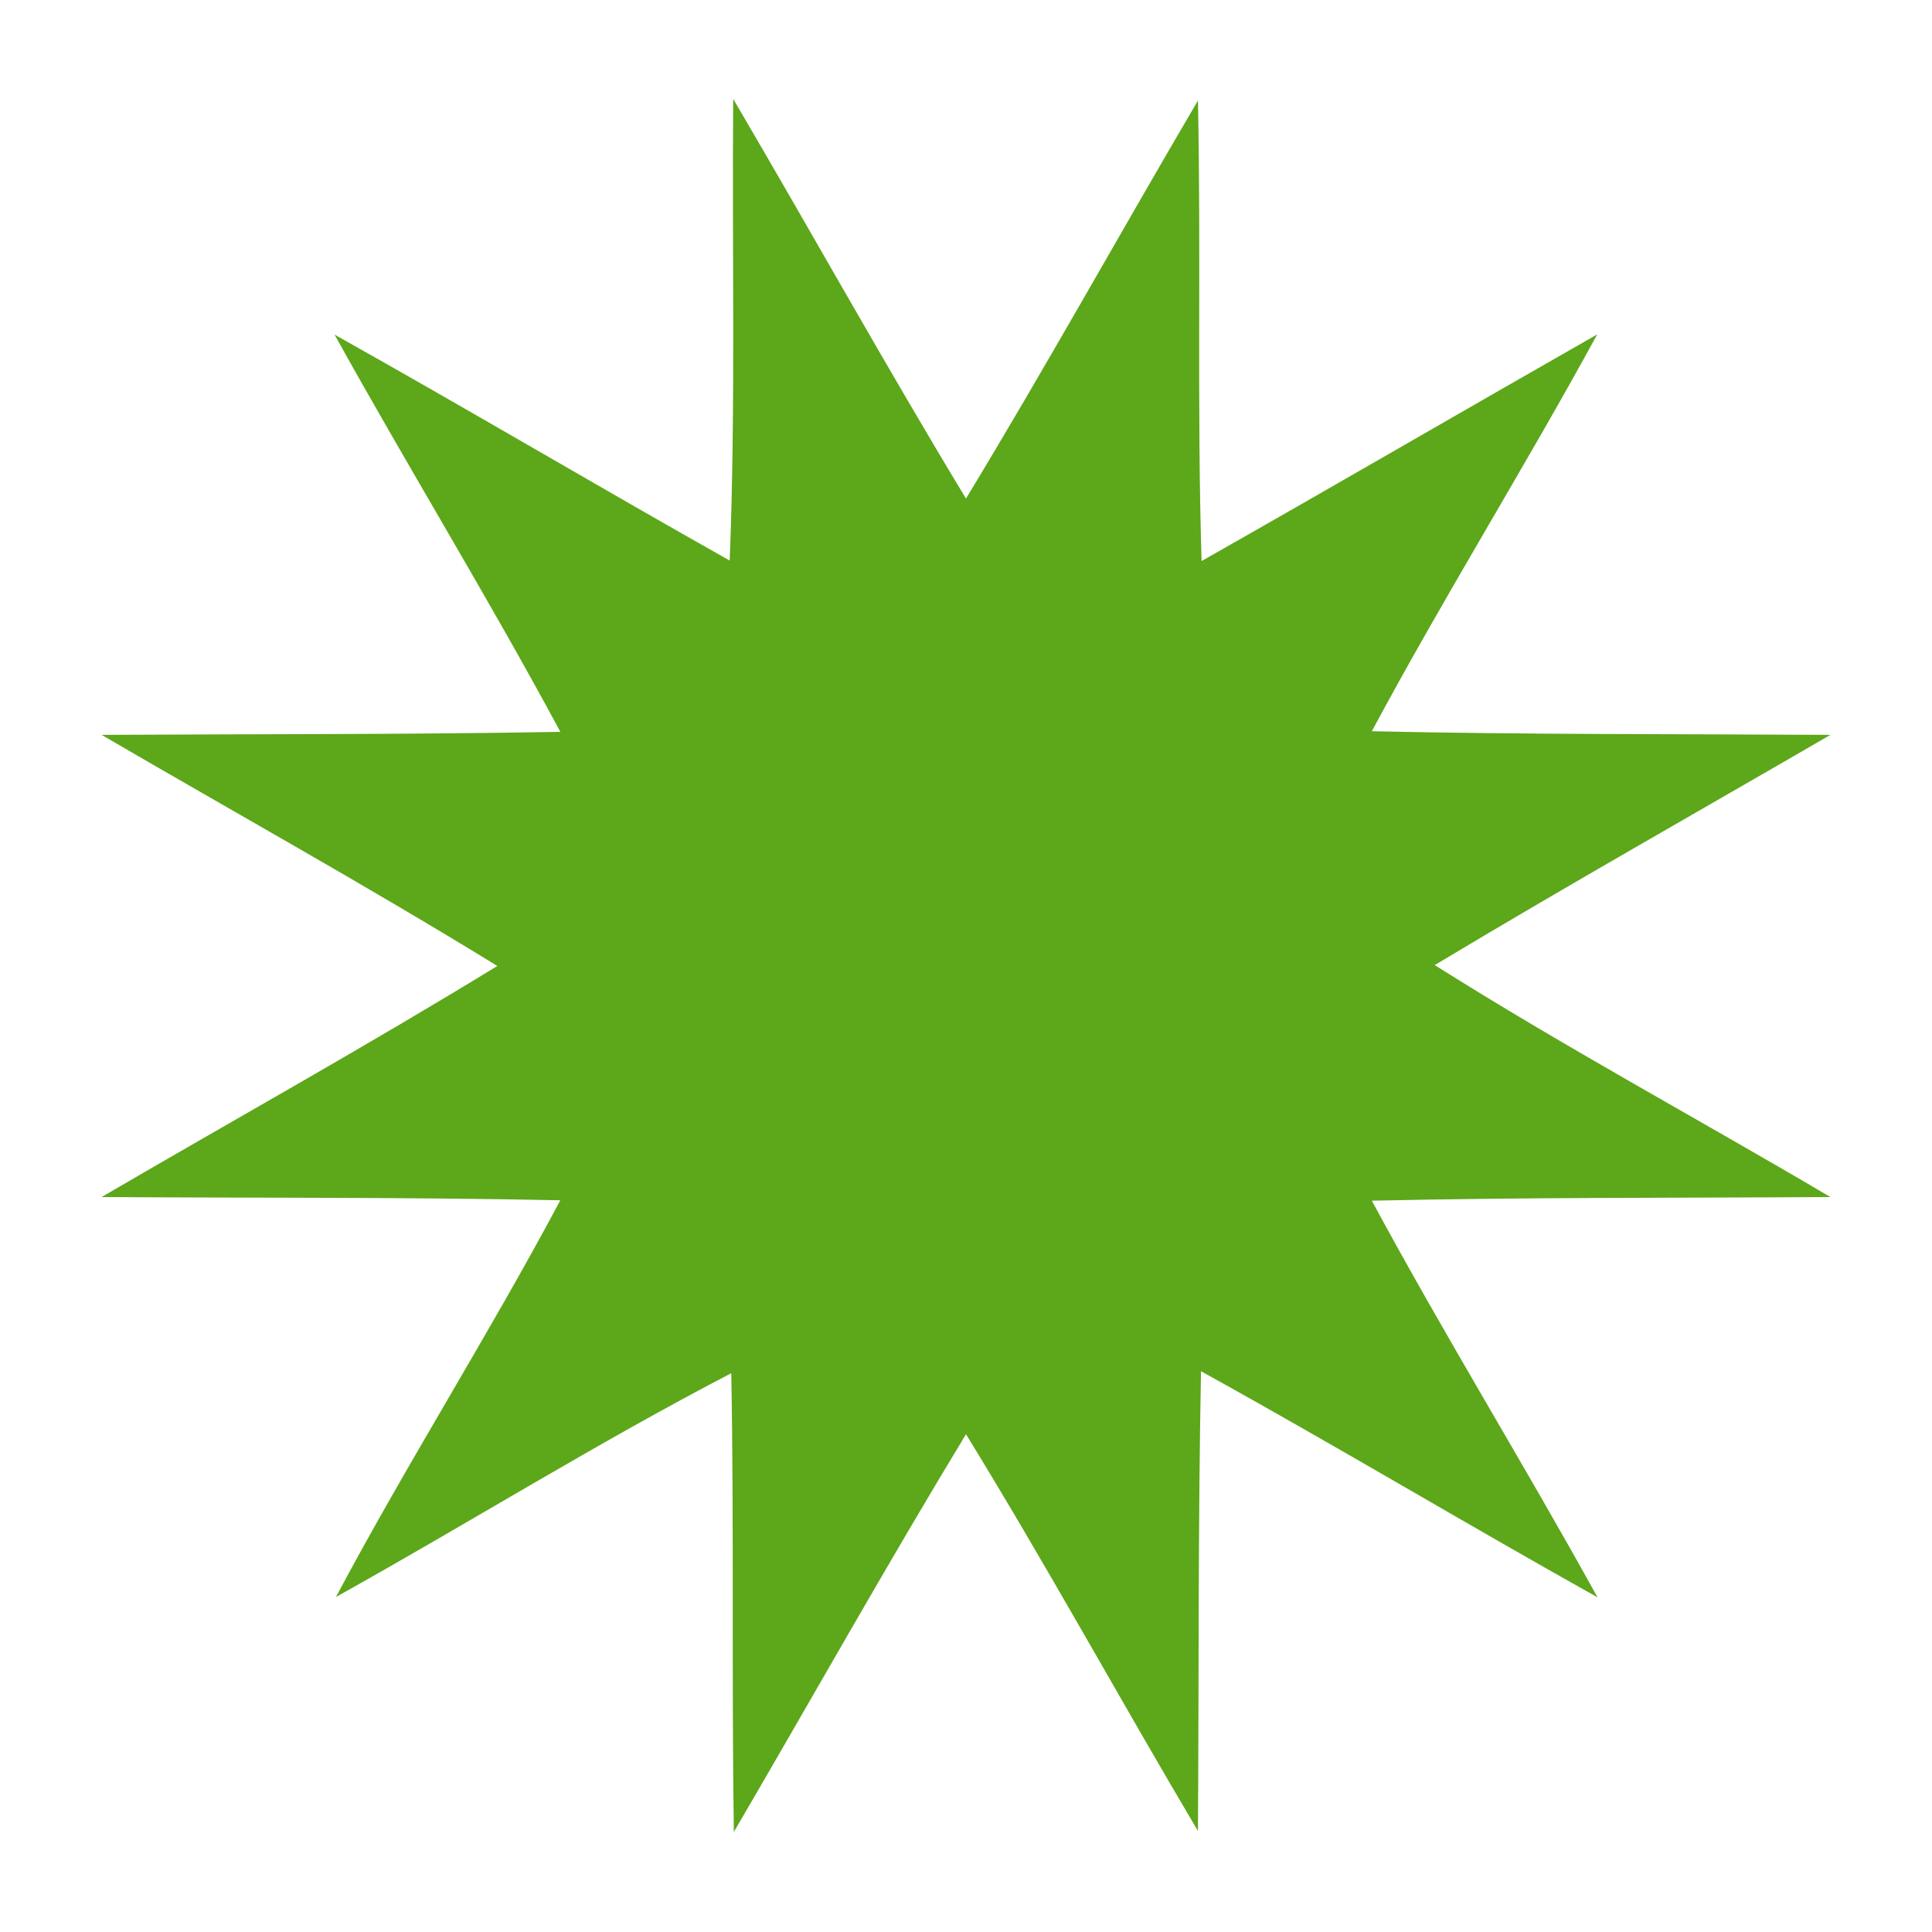
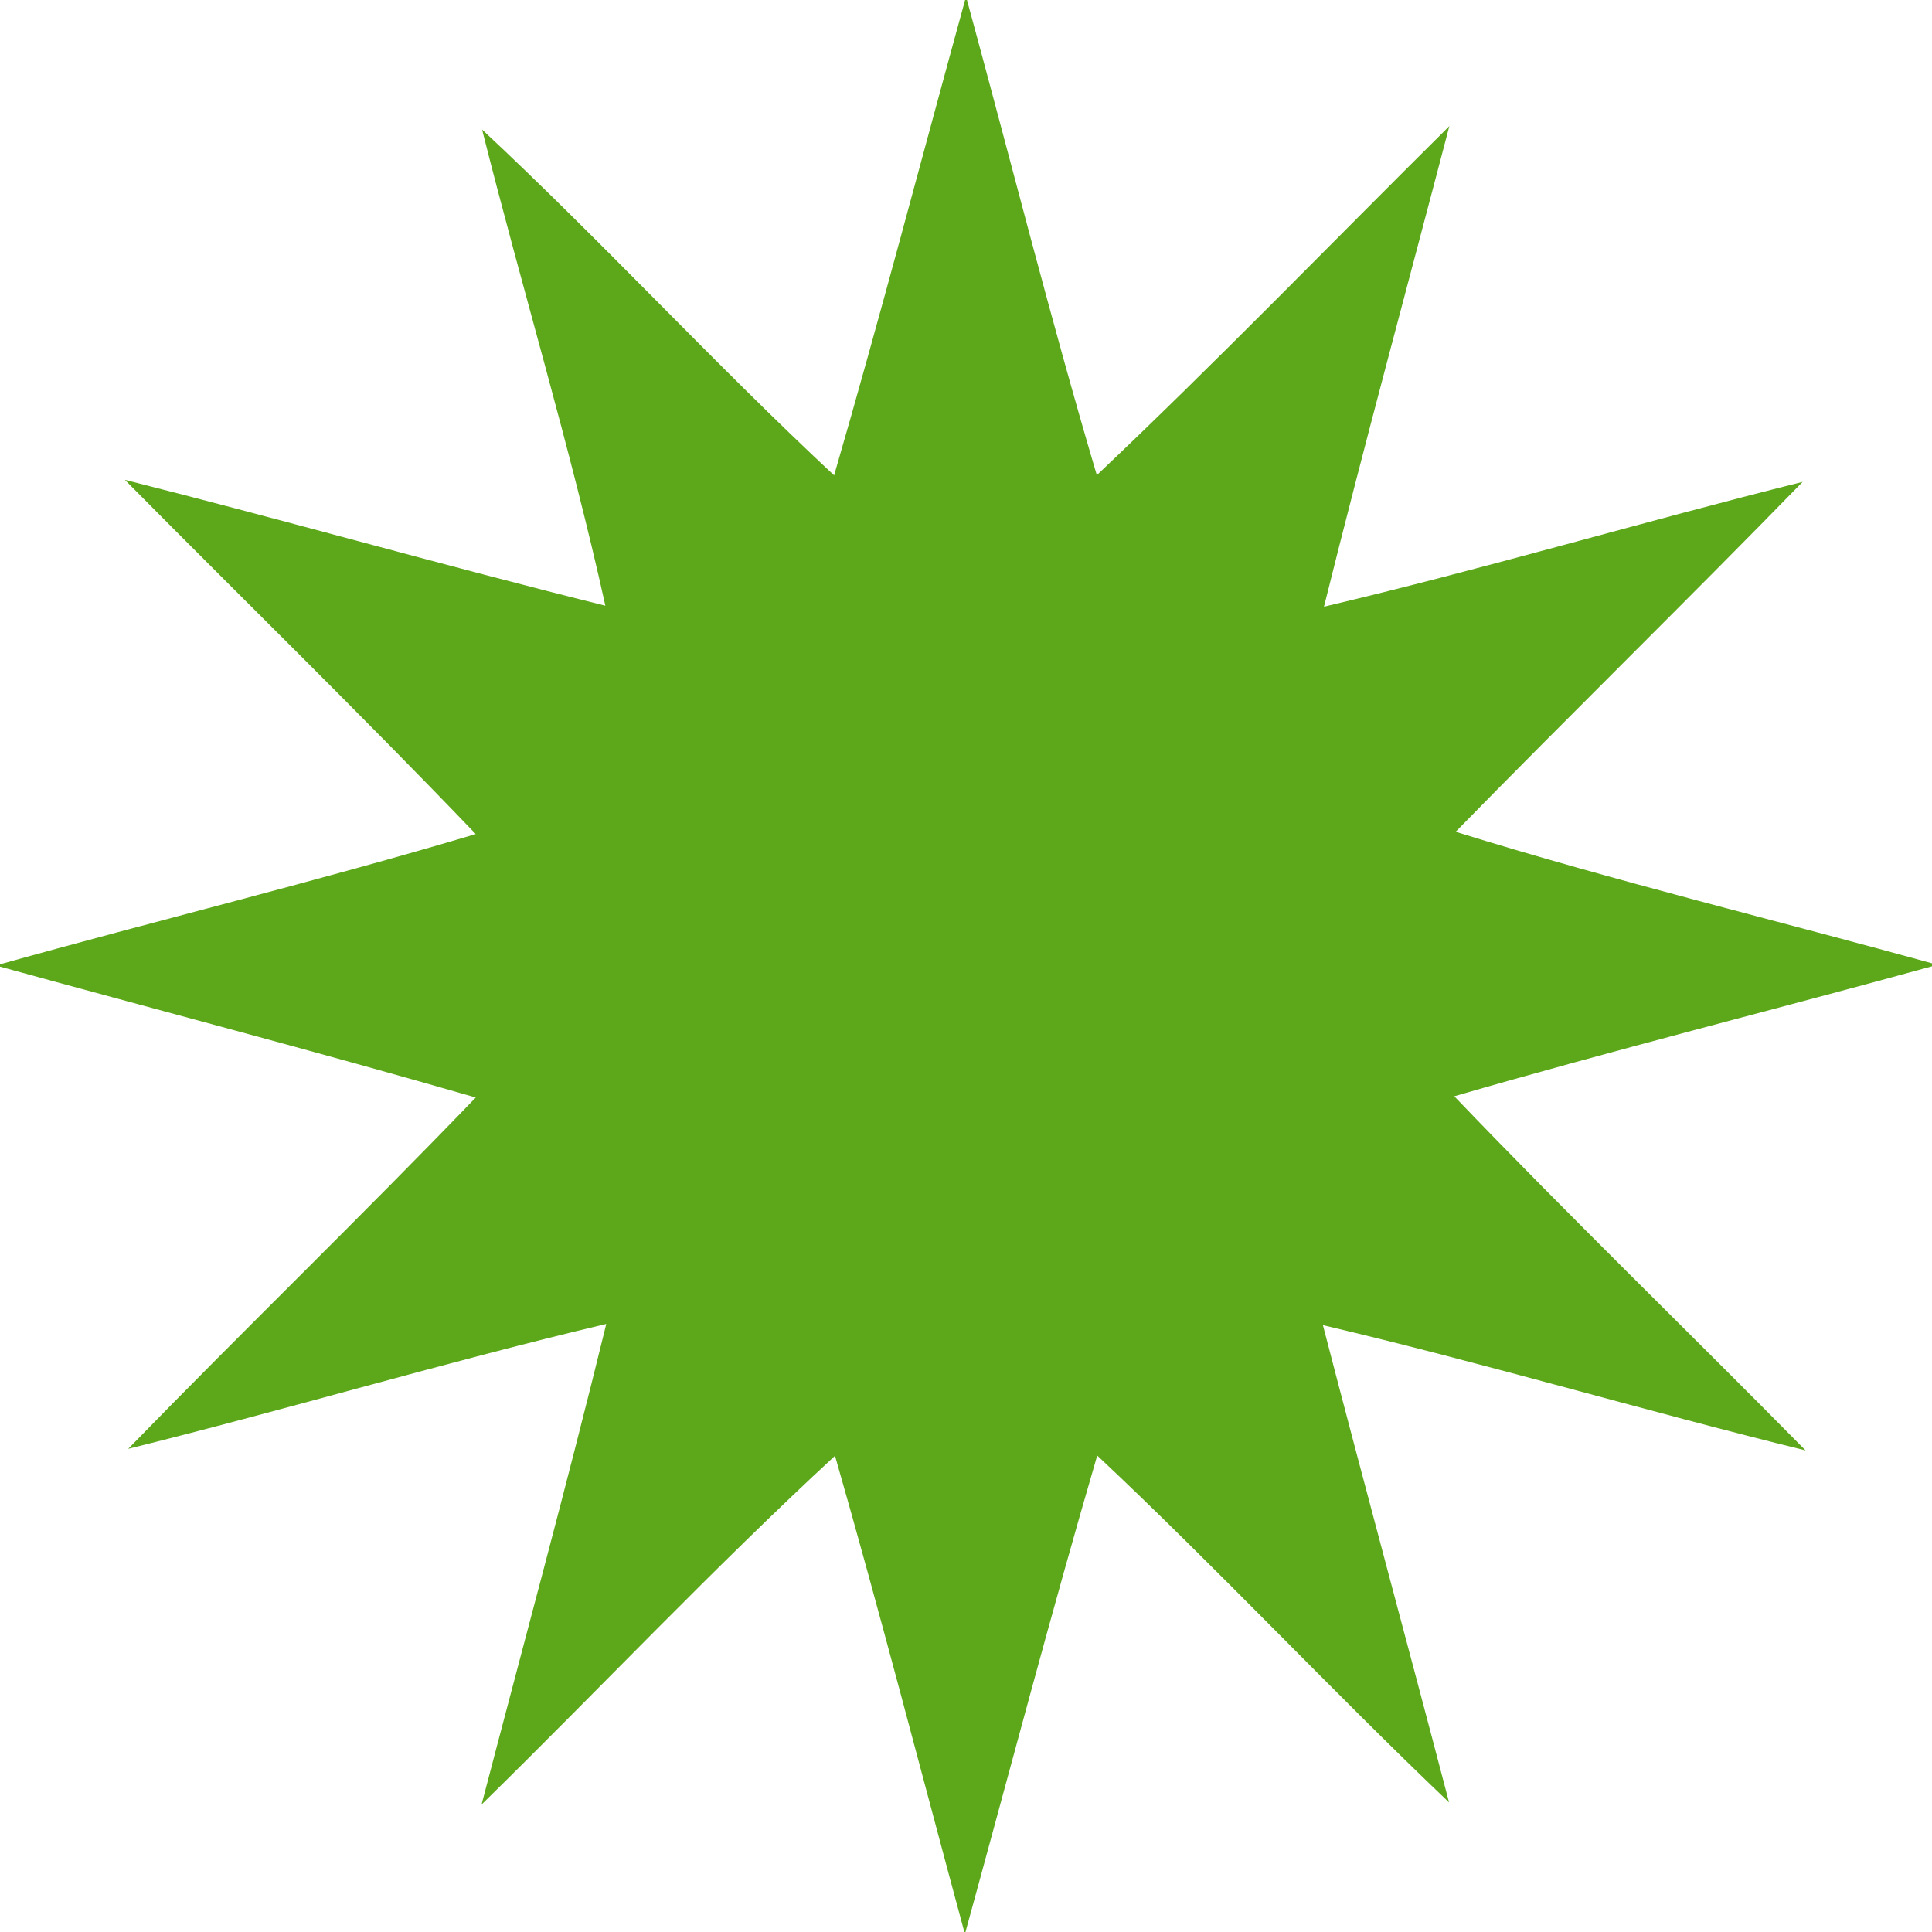
<svg xmlns="http://www.w3.org/2000/svg" width="400" height="400" fill="#5da71a" viewBox="0 0 200 200">
-   <path d="M75.901 10.242c-.13 15.929.261 31.865-.363 47.787-13.688-7.704-27.2-15.715-40.904-23.388 7.645 13.79 15.907 27.23 23.374 41.12-15.828.286-31.66.219-47.49.313 13.659 7.968 27.49 15.64 40.964 23.922-13.484 8.263-27.31 15.949-40.965 23.921 15.83.106 31.66.003 47.486.336-7.388 13.888-15.838 27.18-23.226 41.068 13.697-7.625 27.01-15.934 40.924-23.169.29 15.83.032 31.663.265 47.493 8.02-13.72 15.79-27.585 24.032-41.174 8.31 13.51 15.927 27.43 24.014 41.073.105-15.865.007-31.732.316-47.594 13.789 7.613 27.297 15.722 41.047 23.405-7.613-13.786-15.888-27.197-23.363-41.06 15.821-.354 31.647-.277 47.47-.377-13.625-8.049-27.57-15.562-40.956-24.011 13.538-8.139 27.297-15.902 40.958-23.833-15.825-.1-31.65-.021-47.472-.377 7.444-13.882 15.789-27.258 23.335-41.082-13.671 7.788-27.269 15.706-40.959 23.463-.491-15.886-.046-31.784-.376-47.674-8.05 13.71-15.767 27.613-24.013 41.207-8.268-13.651-16.014-27.609-24.097-41.369Z" style="stroke-width:.924" />
+   <path d="M200.564 99.876c-16.622-4.598-33.398-8.655-49.874-13.77 11.892-12.156 24.057-24.042 35.921-36.224-16.563 4.13-32.935 9.005-49.553 12.922 4.136-16.634 8.643-33.172 12.98-49.753-12.16 12.051-24.06 24.367-36.496 36.137-4.864-16.418-9.027-33.03-13.538-49.545-4.546 16.525-8.875 33.11-13.658 49.567-12.454-11.618-23.987-24.18-36.44-35.798C54.04 29.873 59 46.125 62.667 62.702c-16.636-4.132-33.122-8.838-49.743-13.03 12.1 12.231 24.424 24.243 36.326 36.67-16.458 4.906-33.15 8.97-49.684 13.605 16.562 4.555 33.183 8.9 49.686 13.667-11.826 12.287-24.092 24.142-35.98 36.369 16.551-4.099 32.895-8.994 49.488-12.928-4.064 16.646-8.579 33.174-12.908 49.75 12.236-11.993 24-24.472 36.588-36.103 4.718 16.44 8.98 33.004 13.447 49.513 4.539-16.522 8.892-33.095 13.697-49.541 12.432 11.675 24.082 24.15 36.425 35.916-4.313-16.48-8.784-32.92-13.06-49.41 16.751 3.938 33.253 8.858 49.963 12.966-12.081-12.26-24.46-24.227-36.366-36.66 16.594-4.822 33.361-9.012 50.017-13.609z" />
</svg>
